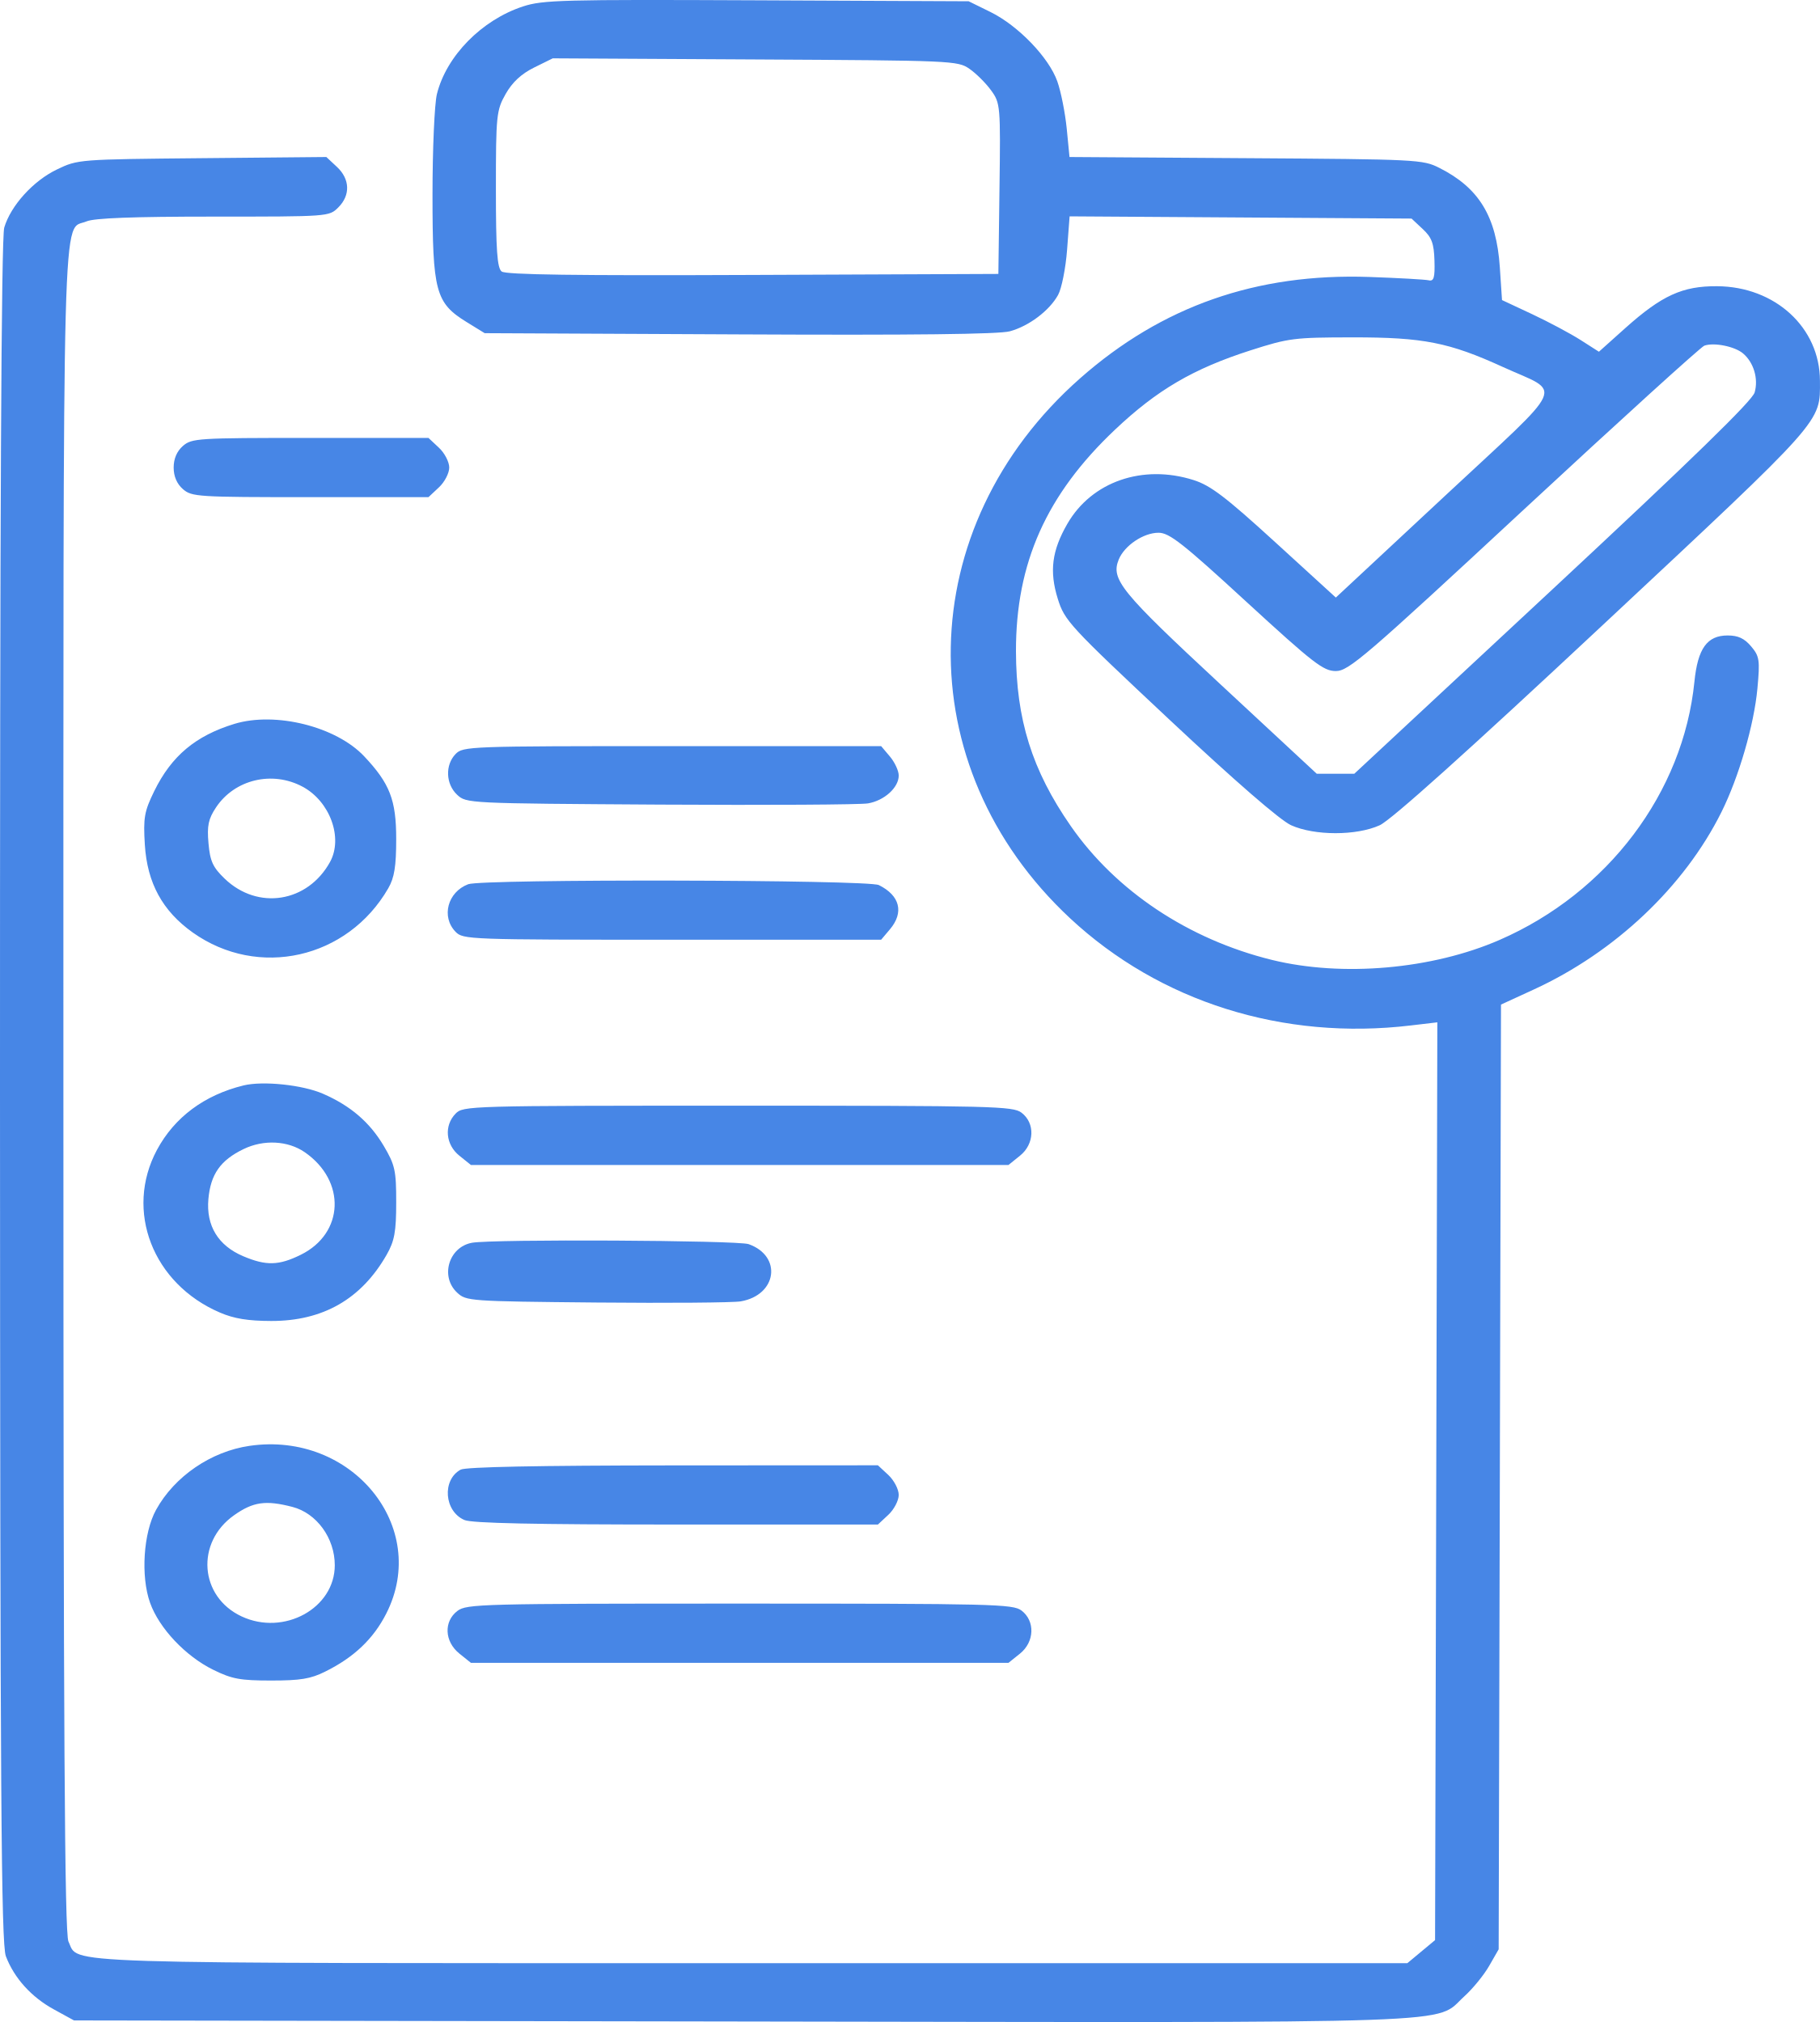
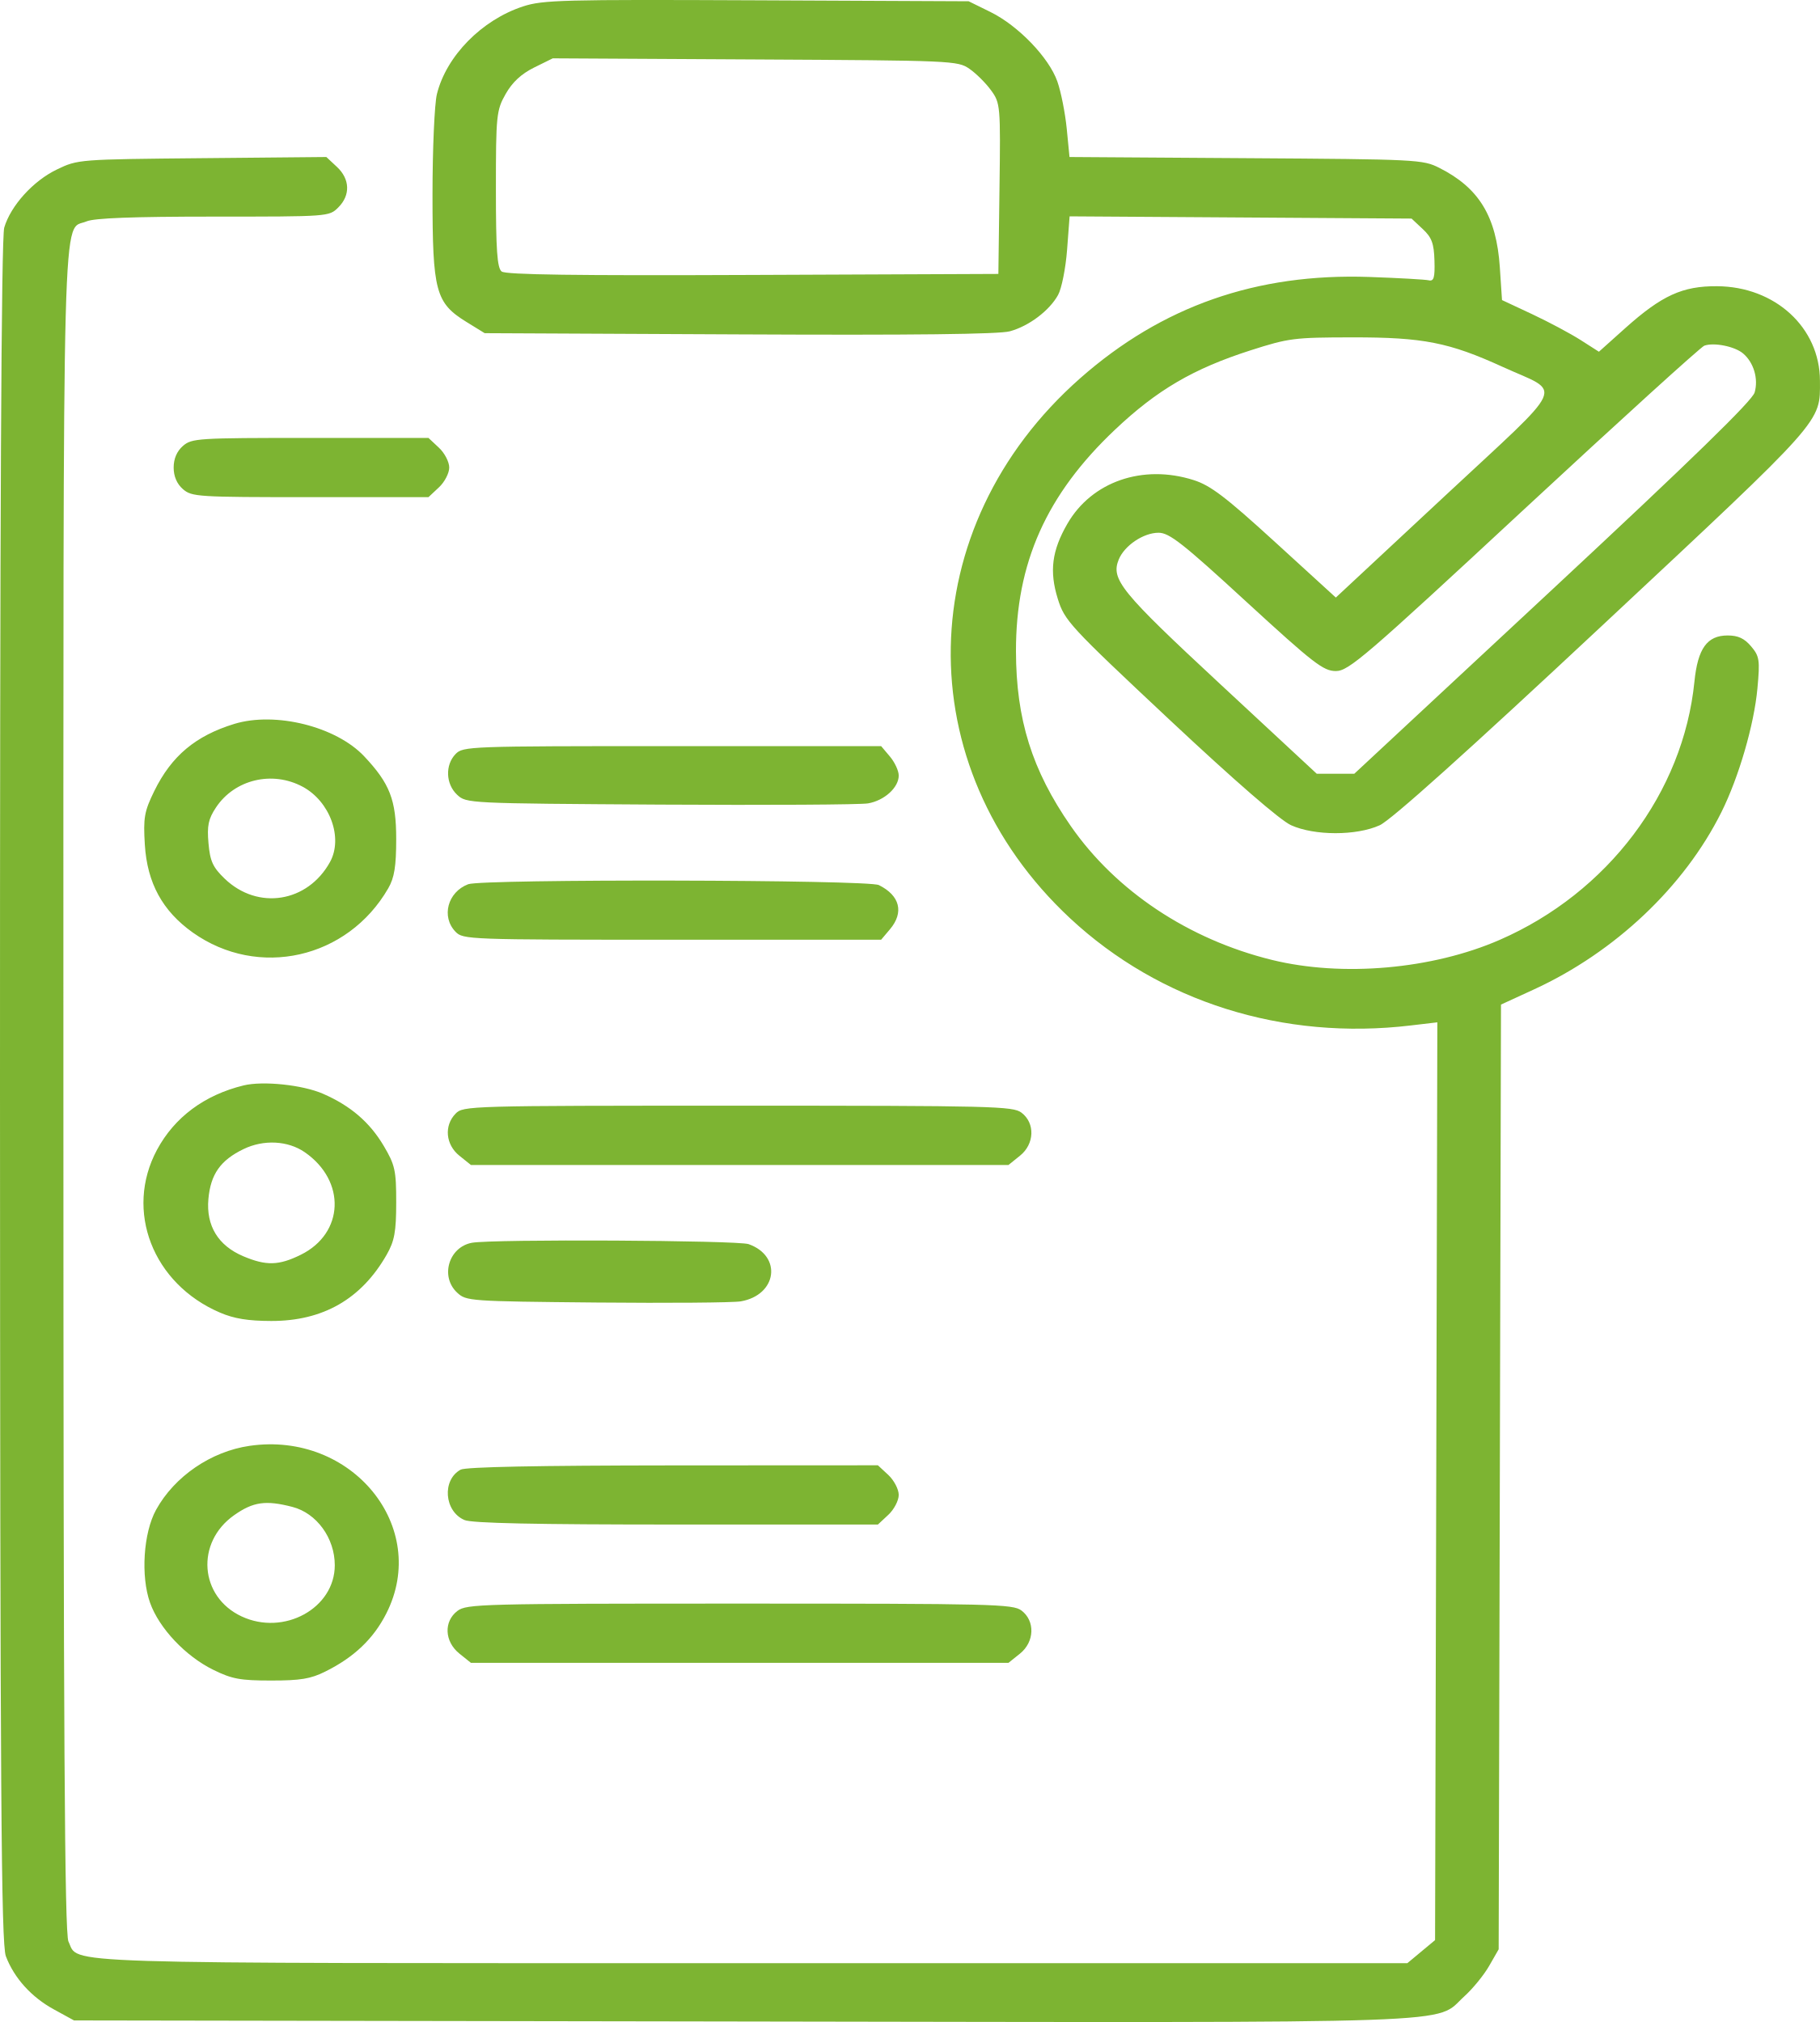
<svg xmlns="http://www.w3.org/2000/svg" width="36" height="40" viewBox="0 0 36 40" fill="none">
-   <path fill-rule="evenodd" clip-rule="evenodd" d="M10.346 0.127C9.529 0.394 8.828 1.108 8.642 1.862C8.594 2.056 8.555 2.953 8.555 3.855C8.555 5.766 8.615 5.992 9.23 6.371L9.587 6.591L14.625 6.615C18.066 6.632 19.762 6.612 19.974 6.554C20.351 6.452 20.757 6.146 20.929 5.835C20.999 5.709 21.079 5.308 21.107 4.943L21.157 4.28L24.539 4.302L27.921 4.324L28.141 4.53C28.32 4.696 28.364 4.815 28.374 5.155C28.384 5.493 28.362 5.569 28.26 5.545C28.191 5.529 27.663 5.499 27.086 5.479C24.856 5.401 22.983 6.057 21.367 7.482C18.031 10.423 17.942 15.16 21.167 18.166C22.942 19.82 25.381 20.587 27.905 20.286L28.431 20.224L28.409 29.302L28.386 38.38L28.112 38.608L27.838 38.836H14.878C0.785 38.836 1.576 38.861 1.354 38.408C1.278 38.251 1.254 34.295 1.254 21.553C1.254 3.439 1.223 4.587 1.713 4.379C1.866 4.314 2.626 4.285 4.221 4.285C6.504 4.285 6.509 4.285 6.691 4.104C6.934 3.863 6.924 3.543 6.664 3.301L6.455 3.106L3.999 3.129C1.552 3.152 1.541 3.153 1.127 3.352C0.658 3.576 0.213 4.067 0.084 4.502C0.025 4.699 -0.002 10.253 0 21.6C0.003 35.436 0.023 38.458 0.116 38.699C0.281 39.132 0.621 39.508 1.068 39.752L1.464 39.969L14.67 39.99C29.333 40.013 28.353 40.047 28.965 39.492C29.132 39.341 29.353 39.07 29.456 38.89L29.644 38.562L29.667 29.218L29.69 19.873L30.338 19.575C31.945 18.837 33.316 17.54 34.051 16.064C34.394 15.374 34.695 14.341 34.762 13.621C34.814 13.057 34.803 12.982 34.637 12.786C34.503 12.628 34.38 12.571 34.173 12.571C33.767 12.571 33.582 12.828 33.516 13.485C33.295 15.681 31.802 17.661 29.664 18.593C28.33 19.175 26.553 19.331 25.162 18.99C23.51 18.584 22.072 17.627 21.178 16.338C20.413 15.235 20.099 14.232 20.096 12.884C20.093 11.138 20.697 9.784 22.054 8.501C22.887 7.713 23.603 7.294 24.738 6.93C25.494 6.688 25.597 6.675 26.751 6.674C28.151 6.672 28.662 6.773 29.728 7.26C30.912 7.8 31.039 7.519 28.577 9.814L26.423 11.821L25.222 10.724C24.244 9.831 23.945 9.603 23.61 9.497C22.604 9.177 21.593 9.527 21.112 10.363C20.806 10.893 20.754 11.302 20.923 11.845C21.058 12.279 21.15 12.379 23.129 14.234C24.43 15.453 25.322 16.227 25.538 16.325C26.002 16.534 26.828 16.535 27.29 16.326C27.515 16.224 29.017 14.876 31.71 12.358C36.104 8.251 36.002 8.366 35.999 7.533C35.997 6.481 35.113 5.669 33.964 5.662C33.28 5.657 32.87 5.845 32.147 6.492L31.627 6.958L31.264 6.726C31.065 6.599 30.634 6.369 30.306 6.215L29.71 5.936L29.667 5.287C29.599 4.281 29.255 3.716 28.47 3.321C28.144 3.156 28.039 3.151 24.645 3.129L21.155 3.106L21.1 2.543C21.069 2.233 20.986 1.813 20.914 1.61C20.747 1.137 20.139 0.506 19.589 0.236L19.16 0.025L14.967 0.006C11.127 -0.011 10.737 -0.001 10.346 0.127ZM19.175 1.361C19.306 1.451 19.498 1.642 19.602 1.785C19.788 2.039 19.792 2.091 19.77 3.732L19.748 5.419L14.892 5.439C11.376 5.454 10.006 5.435 9.923 5.371C9.834 5.302 9.809 4.946 9.809 3.741C9.809 2.282 9.819 2.181 10.002 1.859C10.135 1.625 10.311 1.462 10.565 1.336L10.934 1.154L14.937 1.176C18.847 1.197 18.944 1.201 19.175 1.361ZM34.477 6.991C34.689 7.169 34.785 7.493 34.707 7.764C34.66 7.928 33.465 9.091 30.714 11.653L26.788 15.307H26.417H26.046L24.135 13.532C22.168 11.705 21.969 11.461 22.129 11.068C22.242 10.792 22.618 10.539 22.916 10.539C23.129 10.539 23.394 10.746 24.656 11.907C25.981 13.123 26.176 13.275 26.423 13.275C26.676 13.275 26.999 12.998 30.143 10.079C32.037 8.321 33.643 6.863 33.712 6.838C33.903 6.77 34.312 6.852 34.477 6.991ZM3.618 8.822C3.499 8.926 3.435 9.074 3.435 9.249C3.435 9.424 3.499 9.572 3.618 9.676C3.794 9.828 3.903 9.835 6.138 9.835H8.475L8.68 9.643C8.794 9.538 8.886 9.36 8.886 9.249C8.886 9.138 8.794 8.96 8.68 8.855L8.475 8.663H6.138C3.903 8.663 3.794 8.67 3.618 8.822ZM4.636 14.32C3.869 14.555 3.393 14.953 3.052 15.648C2.854 16.052 2.832 16.177 2.865 16.712C2.912 17.468 3.214 18.021 3.812 18.447C5.107 19.367 6.874 18.968 7.679 17.574C7.801 17.364 7.837 17.137 7.837 16.597C7.837 15.825 7.711 15.5 7.203 14.961C6.648 14.372 5.449 14.073 4.636 14.32ZM9.011 14.917C8.802 15.133 8.816 15.511 9.042 15.722C9.226 15.893 9.241 15.893 13.061 15.917C15.17 15.929 17.019 15.919 17.169 15.893C17.492 15.838 17.777 15.58 17.777 15.342C17.777 15.248 17.698 15.079 17.603 14.966L17.429 14.76H13.296C9.262 14.76 9.16 14.764 9.011 14.917ZM5.984 15.562C6.527 15.852 6.79 16.575 6.528 17.052C6.085 17.855 5.1 18.012 4.445 17.383C4.21 17.157 4.155 17.037 4.124 16.682C4.093 16.336 4.121 16.201 4.272 15.974C4.639 15.42 5.383 15.241 5.984 15.562ZM9.261 17.492C8.854 17.646 8.723 18.136 9.011 18.433C9.16 18.586 9.262 18.59 13.296 18.59H17.429L17.603 18.384C17.885 18.05 17.802 17.716 17.384 17.509C17.168 17.401 9.542 17.386 9.261 17.492ZM4.819 21.472C4.044 21.661 3.451 22.102 3.105 22.747C2.46 23.95 3.021 25.398 4.353 25.967C4.63 26.086 4.907 26.131 5.364 26.132C6.388 26.134 7.147 25.699 7.648 24.822C7.803 24.55 7.837 24.367 7.837 23.788C7.838 23.154 7.813 23.044 7.589 22.666C7.312 22.2 6.934 21.875 6.391 21.638C5.988 21.461 5.203 21.379 4.819 21.472ZM9.011 22.031C8.78 22.268 8.814 22.644 9.087 22.863L9.315 23.046H14.631H19.948L20.175 22.863C20.464 22.632 20.478 22.217 20.205 22.011C20.035 21.883 19.648 21.873 14.593 21.873C9.259 21.873 9.161 21.876 9.011 22.031ZM6.027 22.793C6.849 23.36 6.809 24.398 5.95 24.822C5.515 25.037 5.264 25.043 4.811 24.851C4.315 24.641 4.075 24.248 4.122 23.72C4.166 23.229 4.36 22.952 4.819 22.731C5.215 22.539 5.695 22.564 6.027 22.793ZM9.335 24.585C8.876 24.669 8.702 25.254 9.042 25.571C9.222 25.739 9.279 25.743 11.803 25.767C13.22 25.78 14.503 25.77 14.653 25.744C15.37 25.619 15.476 24.849 14.808 24.612C14.588 24.535 9.745 24.51 9.335 24.585ZM4.938 28.602C4.174 28.712 3.45 29.208 3.087 29.868C2.836 30.323 2.781 31.181 2.968 31.706C3.147 32.21 3.672 32.766 4.221 33.034C4.589 33.215 4.753 33.245 5.364 33.245C5.942 33.245 6.144 33.212 6.431 33.069C7.001 32.787 7.386 32.421 7.641 31.919C8.509 30.209 6.961 28.309 4.938 28.602ZM9.112 29.073C8.739 29.276 8.786 29.899 9.188 30.07C9.335 30.133 10.582 30.159 13.381 30.159H17.365L17.571 29.967C17.684 29.862 17.777 29.684 17.777 29.573C17.777 29.461 17.684 29.284 17.571 29.178L17.365 28.987L13.314 28.989C10.641 28.991 9.212 29.019 9.112 29.073ZM5.783 29.81C6.264 29.934 6.622 30.427 6.622 30.964C6.622 31.816 5.615 32.368 4.778 31.976C3.945 31.586 3.866 30.514 4.63 29.975C5.007 29.709 5.255 29.673 5.783 29.81ZM9.049 31.867C8.773 32.075 8.791 32.474 9.087 32.712L9.315 32.895H14.631H19.948L20.175 32.713C20.464 32.481 20.478 32.066 20.205 31.86C20.035 31.732 19.65 31.723 14.631 31.723C9.517 31.723 9.231 31.73 9.049 31.867Z" fill="#4786E6" />
+   <path fill-rule="evenodd" clip-rule="evenodd" d="M10.346 0.127C9.529 0.394 8.828 1.108 8.642 1.862C8.594 2.056 8.555 2.953 8.555 3.855C8.555 5.766 8.615 5.992 9.23 6.371L9.587 6.591L14.625 6.615C18.066 6.632 19.762 6.612 19.974 6.554C20.351 6.452 20.757 6.146 20.929 5.835C20.999 5.709 21.079 5.308 21.107 4.943L21.157 4.28L24.539 4.302L27.921 4.324L28.141 4.53C28.32 4.696 28.364 4.815 28.374 5.155C28.384 5.493 28.362 5.569 28.26 5.545C28.191 5.529 27.663 5.499 27.086 5.479C24.856 5.401 22.983 6.057 21.367 7.482C18.031 10.423 17.942 15.16 21.167 18.166C22.942 19.82 25.381 20.587 27.905 20.286L28.431 20.224L28.409 29.302L28.386 38.38L28.112 38.608L27.838 38.836H14.878C0.785 38.836 1.576 38.861 1.354 38.408C1.278 38.251 1.254 34.295 1.254 21.553C1.254 3.439 1.223 4.587 1.713 4.379C1.866 4.314 2.626 4.285 4.221 4.285C6.504 4.285 6.509 4.285 6.691 4.104C6.934 3.863 6.924 3.543 6.664 3.301L6.455 3.106L3.999 3.129C1.552 3.152 1.541 3.153 1.127 3.352C0.658 3.576 0.213 4.067 0.084 4.502C0.025 4.699 -0.002 10.253 0 21.6C0.003 35.436 0.023 38.458 0.116 38.699C0.281 39.132 0.621 39.508 1.068 39.752L1.464 39.969L14.67 39.99C29.333 40.013 28.353 40.047 28.965 39.492C29.132 39.341 29.353 39.07 29.456 38.89L29.644 38.562L29.667 29.218L29.69 19.873L30.338 19.575C31.945 18.837 33.316 17.54 34.051 16.064C34.394 15.374 34.695 14.341 34.762 13.621C34.814 13.057 34.803 12.982 34.637 12.786C34.503 12.628 34.38 12.571 34.173 12.571C33.767 12.571 33.582 12.828 33.516 13.485C33.295 15.681 31.802 17.661 29.664 18.593C28.33 19.175 26.553 19.331 25.162 18.99C23.51 18.584 22.072 17.627 21.178 16.338C20.413 15.235 20.099 14.232 20.096 12.884C20.093 11.138 20.697 9.784 22.054 8.501C22.887 7.713 23.603 7.294 24.738 6.93C25.494 6.688 25.597 6.675 26.751 6.674C28.151 6.672 28.662 6.773 29.728 7.26C30.912 7.8 31.039 7.519 28.577 9.814L26.423 11.821L25.222 10.724C24.244 9.831 23.945 9.603 23.61 9.497C22.604 9.177 21.593 9.527 21.112 10.363C20.806 10.893 20.754 11.302 20.923 11.845C21.058 12.279 21.15 12.379 23.129 14.234C24.43 15.453 25.322 16.227 25.538 16.325C26.002 16.534 26.828 16.535 27.29 16.326C27.515 16.224 29.017 14.876 31.71 12.358C36.104 8.251 36.002 8.366 35.999 7.533C35.997 6.481 35.113 5.669 33.964 5.662C33.28 5.657 32.87 5.845 32.147 6.492L31.627 6.958L31.264 6.726C31.065 6.599 30.634 6.369 30.306 6.215L29.71 5.936L29.667 5.287C29.599 4.281 29.255 3.716 28.47 3.321C28.144 3.156 28.039 3.151 24.645 3.129L21.155 3.106L21.1 2.543C21.069 2.233 20.986 1.813 20.914 1.61C20.747 1.137 20.139 0.506 19.589 0.236L19.16 0.025L14.967 0.006C11.127 -0.011 10.737 -0.001 10.346 0.127ZM19.175 1.361C19.306 1.451 19.498 1.642 19.602 1.785C19.788 2.039 19.792 2.091 19.77 3.732L19.748 5.419L14.892 5.439C11.376 5.454 10.006 5.435 9.923 5.371C9.834 5.302 9.809 4.946 9.809 3.741C9.809 2.282 9.819 2.181 10.002 1.859C10.135 1.625 10.311 1.462 10.565 1.336L10.934 1.154L14.937 1.176C18.847 1.197 18.944 1.201 19.175 1.361ZM34.477 6.991C34.689 7.169 34.785 7.493 34.707 7.764C34.66 7.928 33.465 9.091 30.714 11.653L26.788 15.307H26.417H26.046L24.135 13.532C22.168 11.705 21.969 11.461 22.129 11.068C22.242 10.792 22.618 10.539 22.916 10.539C23.129 10.539 23.394 10.746 24.656 11.907C25.981 13.123 26.176 13.275 26.423 13.275C26.676 13.275 26.999 12.998 30.143 10.079C32.037 8.321 33.643 6.863 33.712 6.838C33.903 6.77 34.312 6.852 34.477 6.991ZM3.618 8.822C3.499 8.926 3.435 9.074 3.435 9.249C3.435 9.424 3.499 9.572 3.618 9.676C3.794 9.828 3.903 9.835 6.138 9.835H8.475L8.68 9.643C8.794 9.538 8.886 9.36 8.886 9.249C8.886 9.138 8.794 8.96 8.68 8.855L8.475 8.663H6.138C3.903 8.663 3.794 8.67 3.618 8.822ZM4.636 14.32C3.869 14.555 3.393 14.953 3.052 15.648C2.854 16.052 2.832 16.177 2.865 16.712C2.912 17.468 3.214 18.021 3.812 18.447C5.107 19.367 6.874 18.968 7.679 17.574C7.801 17.364 7.837 17.137 7.837 16.597C7.837 15.825 7.711 15.5 7.203 14.961C6.648 14.372 5.449 14.073 4.636 14.32ZM9.011 14.917C8.802 15.133 8.816 15.511 9.042 15.722C9.226 15.893 9.241 15.893 13.061 15.917C15.17 15.929 17.019 15.919 17.169 15.893C17.492 15.838 17.777 15.58 17.777 15.342C17.777 15.248 17.698 15.079 17.603 14.966L17.429 14.76H13.296C9.262 14.76 9.16 14.764 9.011 14.917ZM5.984 15.562C6.527 15.852 6.79 16.575 6.528 17.052C6.085 17.855 5.1 18.012 4.445 17.383C4.21 17.157 4.155 17.037 4.124 16.682C4.093 16.336 4.121 16.201 4.272 15.974C4.639 15.42 5.383 15.241 5.984 15.562ZM9.261 17.492C8.854 17.646 8.723 18.136 9.011 18.433C9.16 18.586 9.262 18.59 13.296 18.59H17.429L17.603 18.384C17.885 18.05 17.802 17.716 17.384 17.509C17.168 17.401 9.542 17.386 9.261 17.492ZM4.819 21.472C4.044 21.661 3.451 22.102 3.105 22.747C2.46 23.95 3.021 25.398 4.353 25.967C4.63 26.086 4.907 26.131 5.364 26.132C6.388 26.134 7.147 25.699 7.648 24.822C7.803 24.55 7.837 24.367 7.837 23.788C7.838 23.154 7.813 23.044 7.589 22.666C7.312 22.2 6.934 21.875 6.391 21.638C5.988 21.461 5.203 21.379 4.819 21.472ZM9.011 22.031C8.78 22.268 8.814 22.644 9.087 22.863L9.315 23.046H14.631H19.948L20.175 22.863C20.464 22.632 20.478 22.217 20.205 22.011C20.035 21.883 19.648 21.873 14.593 21.873C9.259 21.873 9.161 21.876 9.011 22.031ZM6.027 22.793C6.849 23.36 6.809 24.398 5.95 24.822C5.515 25.037 5.264 25.043 4.811 24.851C4.315 24.641 4.075 24.248 4.122 23.72C4.166 23.229 4.36 22.952 4.819 22.731C5.215 22.539 5.695 22.564 6.027 22.793ZM9.335 24.585C8.876 24.669 8.702 25.254 9.042 25.571C9.222 25.739 9.279 25.743 11.803 25.767C13.22 25.78 14.503 25.77 14.653 25.744C15.37 25.619 15.476 24.849 14.808 24.612C14.588 24.535 9.745 24.51 9.335 24.585ZM4.938 28.602C4.174 28.712 3.45 29.208 3.087 29.868C2.836 30.323 2.781 31.181 2.968 31.706C3.147 32.21 3.672 32.766 4.221 33.034C4.589 33.215 4.753 33.245 5.364 33.245C5.942 33.245 6.144 33.212 6.431 33.069C7.001 32.787 7.386 32.421 7.641 31.919C8.509 30.209 6.961 28.309 4.938 28.602ZM9.112 29.073C8.739 29.276 8.786 29.899 9.188 30.07C9.335 30.133 10.582 30.159 13.381 30.159H17.365L17.571 29.967C17.684 29.862 17.777 29.684 17.777 29.573C17.777 29.461 17.684 29.284 17.571 29.178L17.365 28.987L13.314 28.989C10.641 28.991 9.212 29.019 9.112 29.073ZM5.783 29.81C6.264 29.934 6.622 30.427 6.622 30.964C6.622 31.816 5.615 32.368 4.778 31.976C3.945 31.586 3.866 30.514 4.63 29.975C5.007 29.709 5.255 29.673 5.783 29.81ZM9.049 31.867C8.773 32.075 8.791 32.474 9.087 32.712L9.315 32.895H14.631H19.948L20.175 32.713C20.464 32.481 20.478 32.066 20.205 31.86C20.035 31.732 19.65 31.723 14.631 31.723C9.517 31.723 9.231 31.73 9.049 31.867Z" fill="#7db432" />
</svg>
